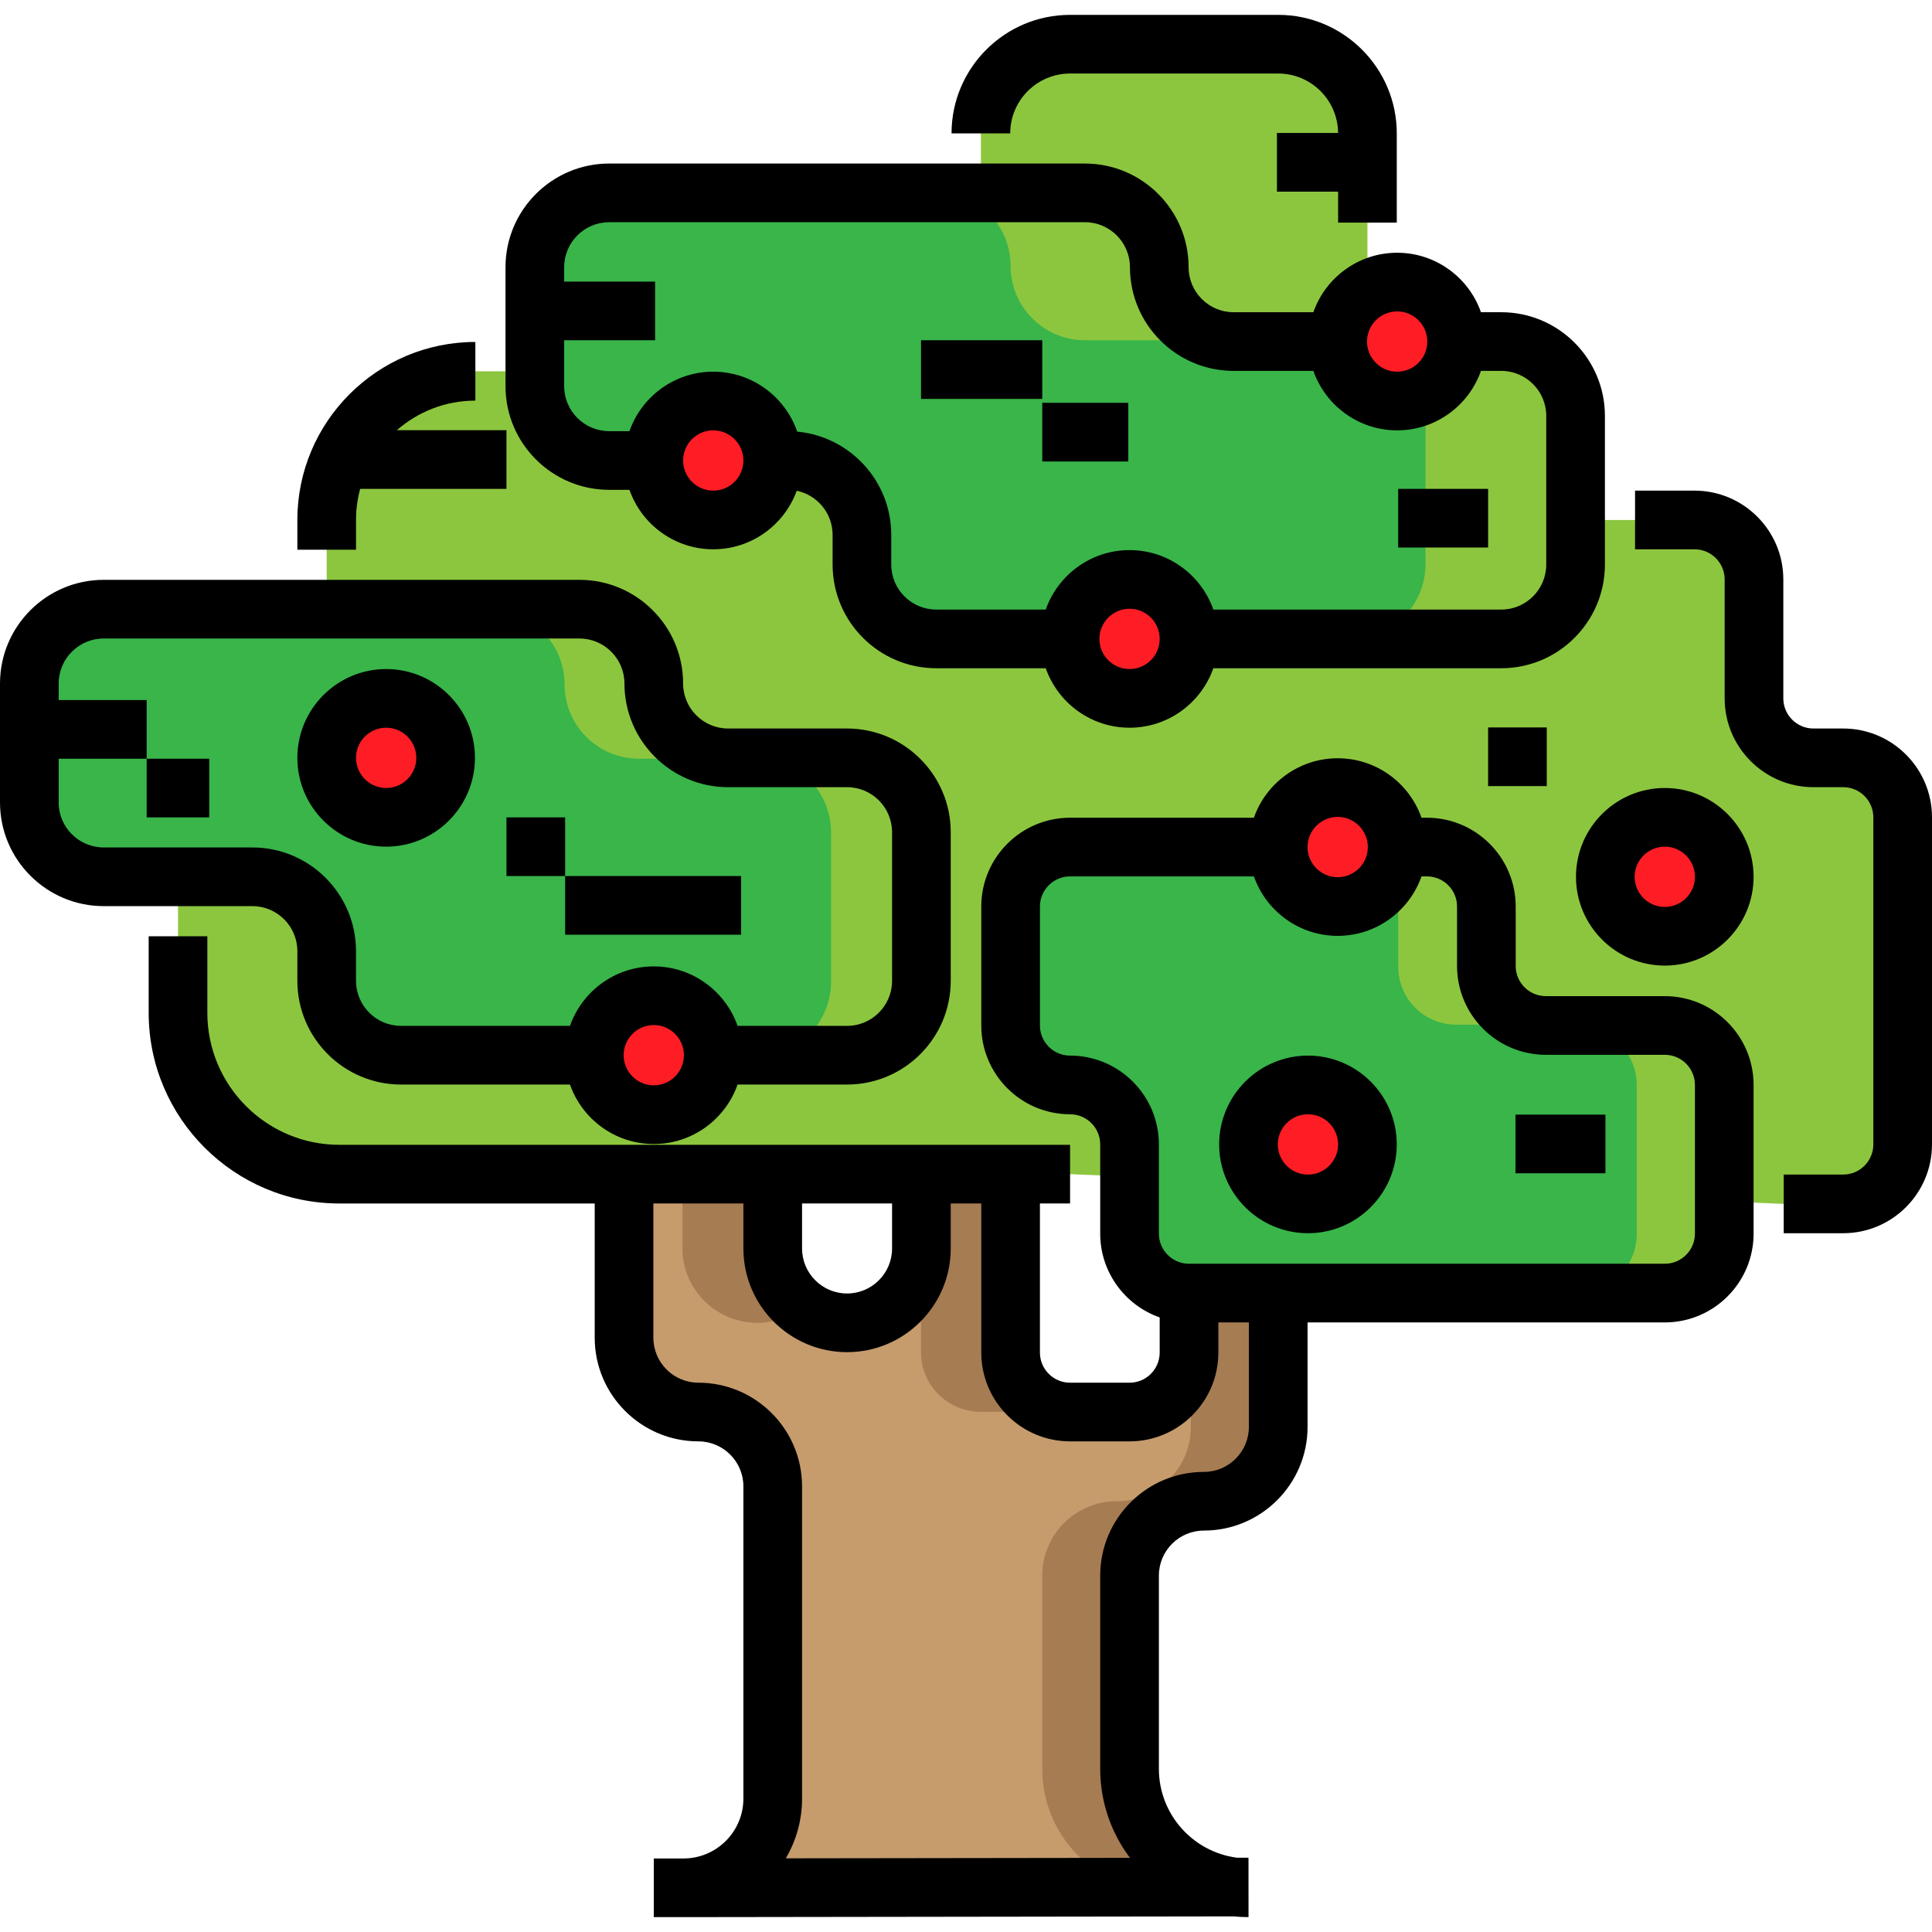
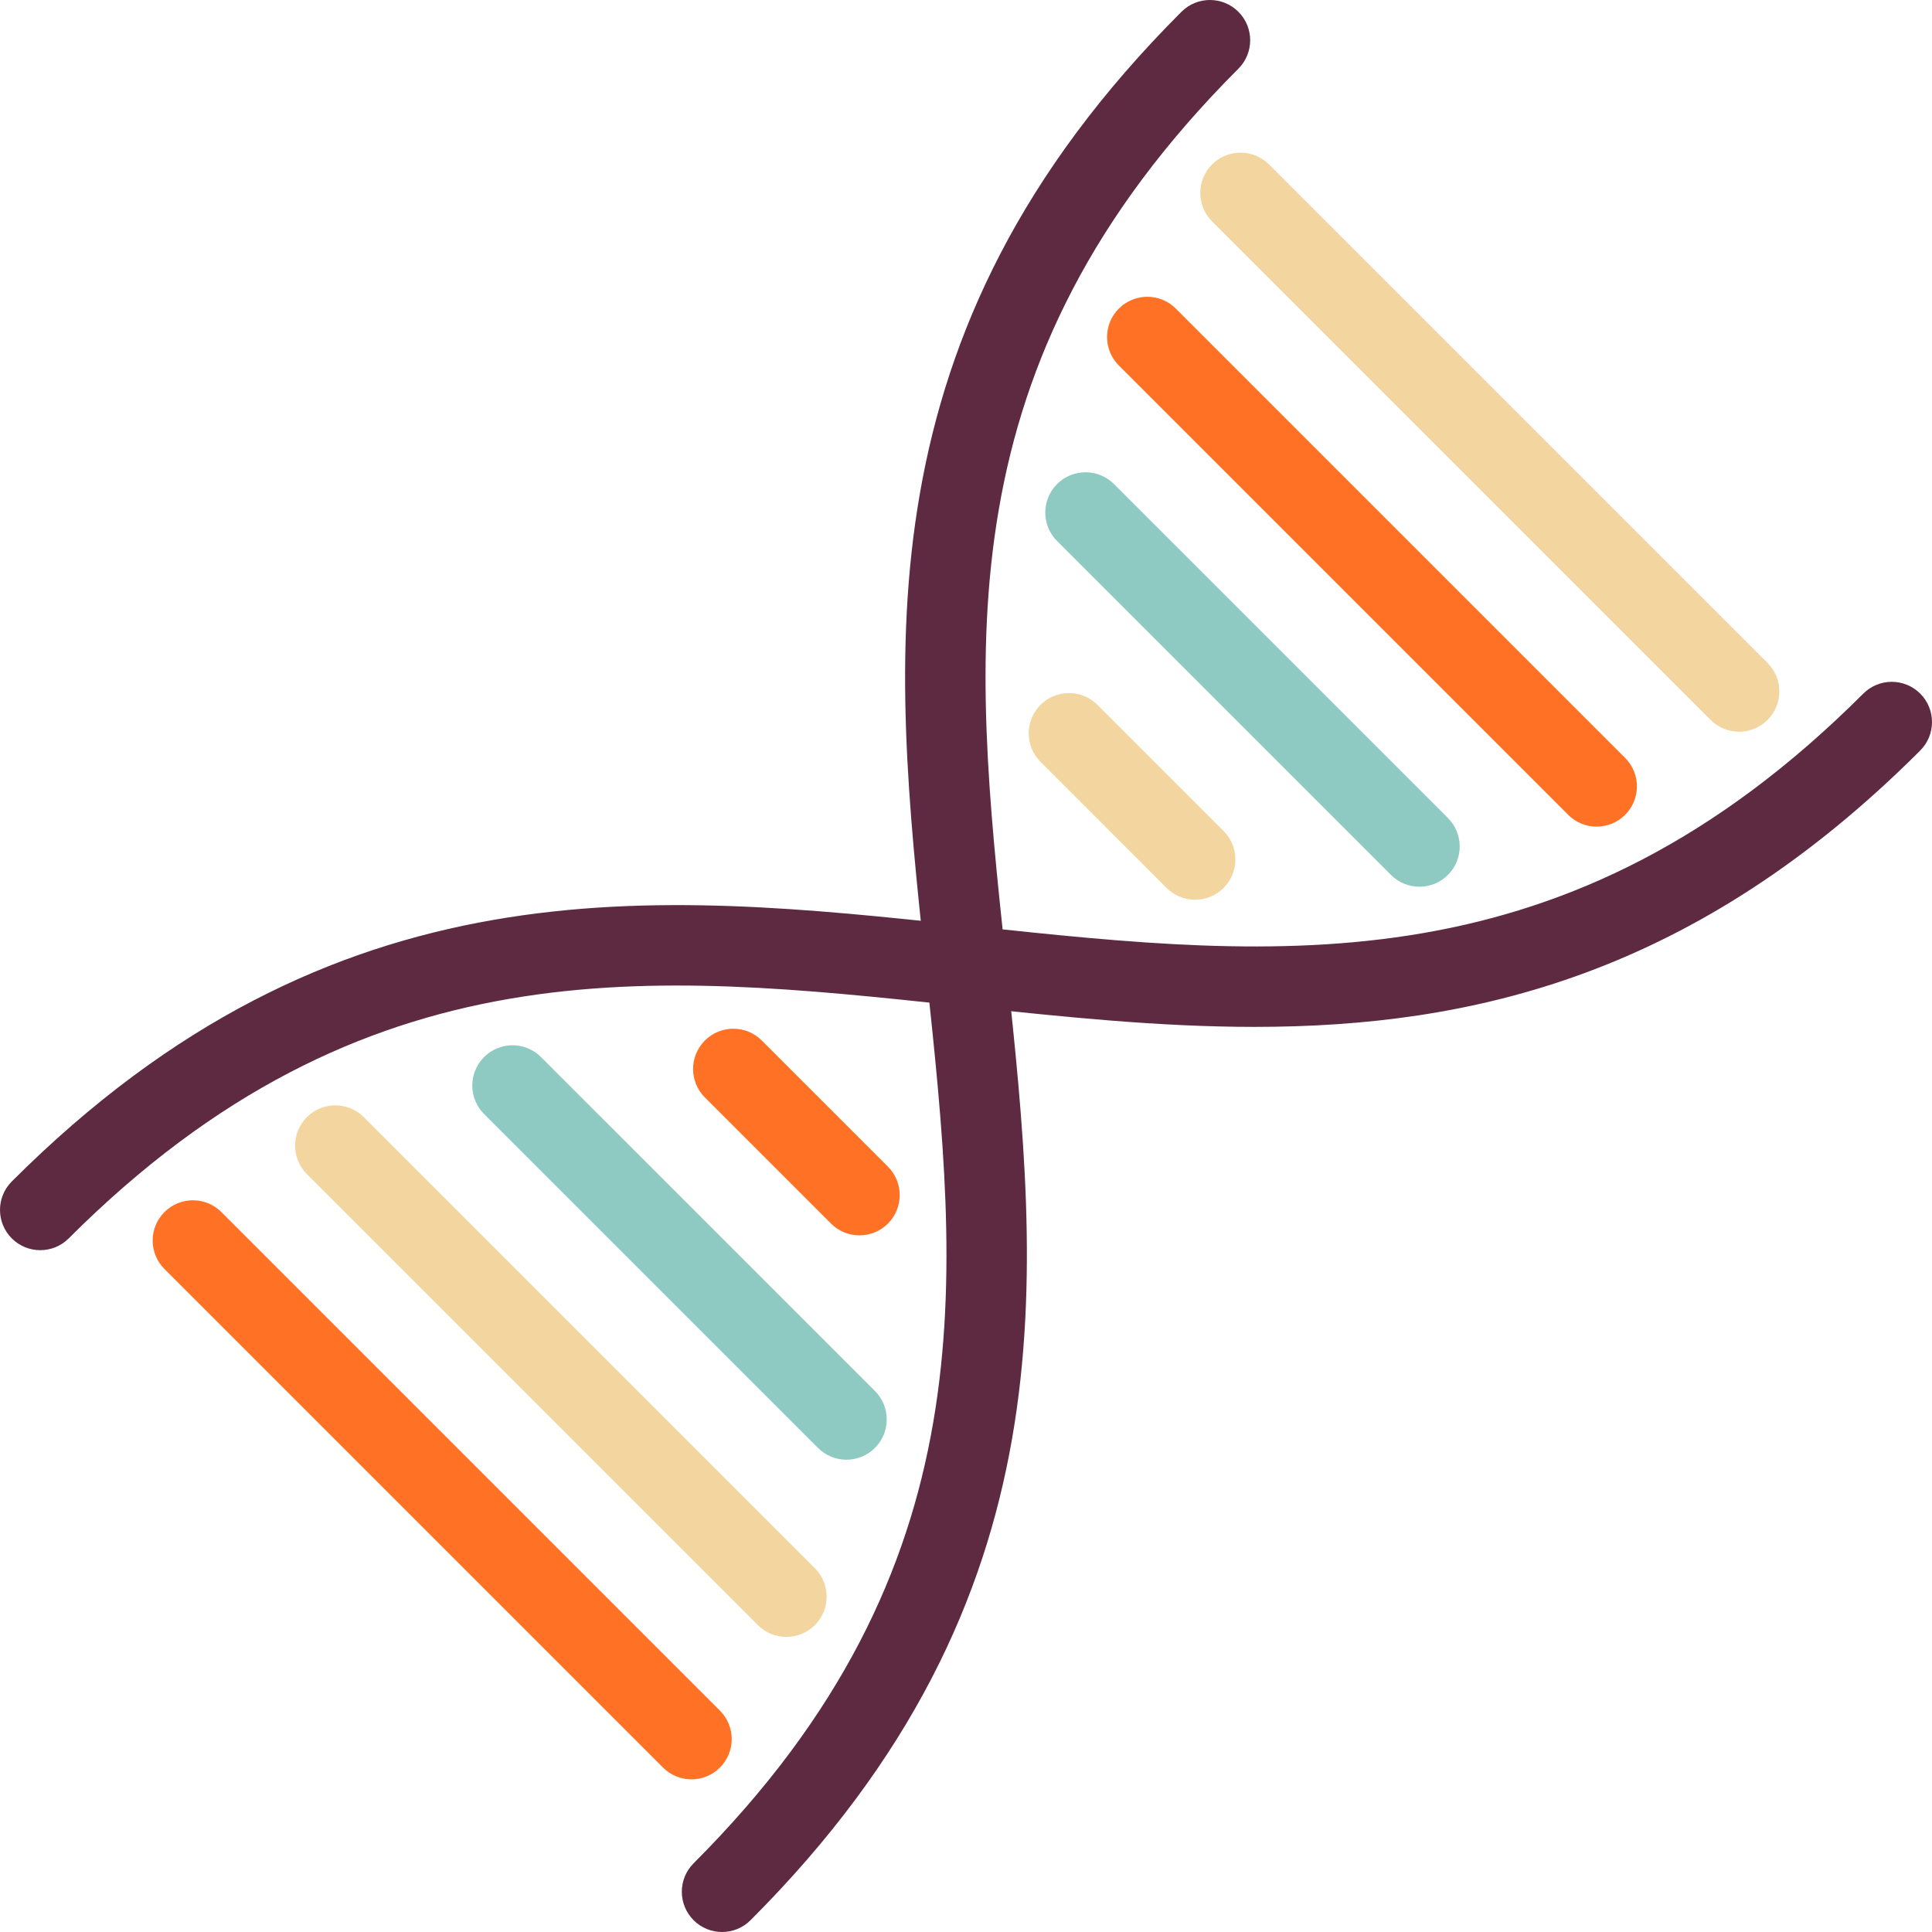
- <svg xmlns="http://www.w3.org/2000/svg" version="1.1" id="Layer_1" viewBox="0 0 512 512" xml:space="preserve">
-   <path style="fill:#8CC63F;" d="M472.706,319.041h15.76l0,0c8.704,0,15.76-9.85,15.76-31.521v-70.922  c0-8.704-7.056-15.76-15.76-15.76h-7.88c-8.704,0-15.76-7.056-15.76-15.76v-31.521c0-8.704-7.056-15.76-15.76-15.76l0,0h-15.76  h-70.922V58.995V35.353c0-13.056-10.584-23.64-23.64-23.64h-55.161c-13.056,0-23.641,10.584-23.641,23.64l0,0v63.041H125.977l0,0  c-21.761,0-39.401,17.64-39.401,39.401v94.562H47.174v15.76v20.297c0,23.607,19.138,42.745,42.745,42.745h193.661" />
-   <path style="fill:#C69C6D;" d="M315.102,358.442L315.102,358.442c0,8.704-7.056,15.76-15.76,15.76h-15.76  c-8.704,0-15.76-7.056-15.76-15.76v-47.281H244.18v19.701c0,10.88-8.82,19.701-19.701,19.701l0,0  c-10.881,0-19.701-8.82-19.701-19.701v-19.701h-39.401v43.342c0,10.881,8.82,19.701,19.701,19.701l0,0  c10.881,0,19.701,8.82,19.701,19.701v82.742l0,0c0,13.056-10.584,23.64-23.641,23.64h-7.88h157.604l0,0  c-17.408,0-31.521-14.112-31.521-31.521l0,0v-51.222c0-10.881,8.82-19.701,19.701-19.701l0,0c10.88,0,19.701-8.82,19.701-19.701  v-35.461h-23.641v15.761" />
-   <g>
-     <path style="fill:#A67C52;" d="M315.595,343.06v35.082c0,10.879-8.812,19.701-19.692,19.701c-10.88,0-19.692,8.82-19.692,19.701   v51.222c0,17.408,13.602,31.833,31.011,31.833h23.641c-17.409,0-31.85-14.425-31.85-31.833v-51.222   c0-10.881,8.812-19.701,19.692-19.701s19.692-8.82,19.692-19.701V343.06H315.595z" />
-     <path style="fill:#A67C52;" d="M244.081,358.442c0,8.704,7.156,15.711,15.86,15.711h15.76c1.369,0,2.723-0.204,3.989-0.533   c-6.786-1.758-11.771-7.843-11.771-15.179v-45.438h-23.838v17.858V358.442z" />
-     <path style="fill:#A67C52;" d="M200.699,350.562c4.456,0,8.549-1.535,11.849-4.029c-4.758-3.596-7.851-9.247-7.851-15.671v-14.75   h-23.838v14.749C180.858,341.742,189.818,350.562,200.699,350.562z" />
+ <svg xmlns="http://www.w3.org/2000/svg" version="1.1" id="Layer_1" viewBox="0 0 480.001 480.001" xml:space="preserve" width="512" height="512">
+   <g id="_x31_7._DNA_2_">
+     <g>
+       <path style="fill:#5E2A41;" d="M179.397,480c-2.559,0-5.119-0.976-7.071-2.929c-3.905-3.906-3.905-10.237,0-14.143    c73.495-73.494,65.913-144.856,57.886-220.409l-0.311-2.929c-8.169-76.897-16.617-156.413,63.632-236.662    c3.906-3.905,10.236-3.905,14.143,0c3.905,3.906,3.905,10.237,0,14.143c-73.494,73.493-65.913,144.855-57.887,220.407l0.311,2.929    c8.17,76.899,16.618,156.415-63.632,236.665C184.515,479.024,181.956,480,179.397,480z" />
+     </g>
+     <g>
+       <path style="fill:#F2D59F;" d="M432.072,181.792c-2.56,0-5.118-0.976-7.071-2.929L301.137,55c-3.905-3.905-3.905-10.237,0-14.143    c3.906-3.905,10.236-3.905,14.143,0l123.863,123.863c3.905,3.905,3.905,10.237,0,14.143    C437.19,180.816,434.631,181.792,432.072,181.792z" />
+     </g>
+     <g>
+       <path style="fill:#FF7124;" d="M396.687,205.375c-2.56,0-5.118-0.976-7.071-2.929L277.977,90.807    c-3.905-3.905-3.905-10.237,0-14.143c3.905-3.905,10.237-3.904,14.143,0l111.639,111.639c3.905,3.905,3.905,10.237,0,14.143    C401.806,204.398,399.245,205.375,396.687,205.375z" />
+     </g>
+     <g>
+       <path style="fill:#8ECAC1;" d="M352.661,220.304c-2.56,0-5.118-0.976-7.071-2.929l-82.964-82.964    c-3.905-3.905-3.905-10.237,0-14.143c3.906-3.905,10.236-3.905,14.143,0l82.964,82.964c3.905,3.905,3.905,10.237,0,14.143    C357.78,219.328,355.221,220.304,352.661,220.304z" />
+     </g>
+     <g>
+       <path style="fill:#F2D59F;" d="M296.922,223.532c-2.56,0-5.118-0.976-7.071-2.929l-31.336-31.336    c-3.905-3.905-3.905-10.237,0-14.142c3.908-3.905,10.238-3.905,14.143,0.001l31.336,31.336c3.905,3.905,3.905,10.237,0,14.142    C302.04,222.556,299.481,223.532,296.922,223.532z" />
+     </g>
+     <g>
+       <path style="fill:#FF7124;" d="M171.793,442.073c-2.56,0-5.118-0.976-7.071-2.929L40.857,315.278    c-3.905-3.905-3.905-10.237,0-14.142c3.906-3.904,10.237-3.904,14.143,0l123.865,123.866c3.905,3.905,3.905,10.237-0.001,14.142    C176.911,441.096,174.352,442.073,171.793,442.073z" />
+     </g>
+     <g>
+       <path style="fill:#F2D59F;" d="M195.372,406.685c-2.559,0-5.119-0.977-7.071-2.929L76.244,291.7    c-3.905-3.905-3.905-10.237,0-14.143c3.905-3.904,10.237-3.904,14.143,0l112.057,112.057c3.905,3.905,3.905,10.237,0,14.143    C200.491,405.708,197.931,406.685,195.372,406.685z" />
+     </g>
+     <g>
+       <path style="fill:#8ECAC1;" d="M210.302,362.66c-2.559,0-5.119-0.977-7.071-2.929l-82.963-82.963    c-3.905-3.905-3.905-10.237,0-14.143c3.905-3.904,10.237-3.904,14.143,0l82.963,82.963c3.905,3.905,3.905,10.237,0,14.143    C215.421,361.684,212.861,362.66,210.302,362.66z" />
+     </g>
+     <g>
+       <path style="fill:#FF7124;" d="M213.533,306.924c-2.559,0-5.119-0.976-7.071-2.929l-31.337-31.337    c-3.905-3.905-3.905-10.237,0-14.143c3.905-3.905,10.237-3.905,14.143,0l31.337,31.337c3.905,3.905,3.905,10.237,0,14.143    C218.652,305.948,216.092,306.924,213.533,306.924z" />
+     </g>
+     <g>
+       <path style="fill:#5E2A41;" d="M10,310.604c-2.559,0-5.119-0.976-7.071-2.929c-3.905-3.905-3.905-10.237,0-14.142    c80.249-80.249,159.763-71.801,236.662-63.632l2.932,0.311c75.553,8.026,146.914,15.608,220.406-57.886    c3.906-3.905,10.236-3.906,14.143-0.001c3.905,3.905,3.905,10.237,0,14.142c-55.675,55.676-111.012,68.659-165.353,68.661    c-23.983,0.001-47.763-2.527-71.31-5.028l-2.931-0.311c-75.553-8.028-146.914-15.608-220.407,57.886    C15.119,309.628,12.559,310.604,10,310.604z" />
+     </g>
  </g>
-   <g>
-     <path style="fill:#39B54A;" d="M338.742,224.478h-55.161c-8.704,0-15.76,7.056-15.76,15.76v31.521c0,8.704,7.056,15.76,15.76,15.76   l0,0c8.704,0,15.76,7.056,15.76,15.76v23.641c0,8.704,7.056,15.76,15.76,15.76h126.084c8.704,0,15.76-7.056,15.76-15.76V287.52   c0-8.704-7.056-15.76-15.76-15.76h-31.521c-8.704,0-15.76-7.056-15.76-15.76v-15.76c0-8.704-7.056-15.76-15.76-15.76" />
-     <path style="fill:#39B54A;" d="M189.018,279.641h35.461c10.881,0,19.701-8.82,19.701-19.701v-39.401   c0-10.881-8.82-19.701-19.701-19.701h-31.521c-10.881,0-19.701-8.82-19.701-19.701l0,0c0-10.881-8.82-19.701-19.701-19.701H27.474   c-10.881,0-19.701,8.82-19.701,19.701v31.521c0,10.881,8.82,19.701,19.701,19.701h39.401c10.881,0,19.701,8.82,19.701,19.701v7.88   c0,10.881,8.82,19.701,19.701,19.701h51.222" />
-   </g>
-   <g>
-     <path style="fill:#8CC63F;" d="M370.526,240.239v15.76c0,8.704,6.793,15.547,15.497,15.547h23.641c-8.704,0-15.3-6.843-15.3-15.547   v-15.76c0-8.705-7.517-15.333-16.221-15.333h-23.641C363.207,224.906,370.526,231.534,370.526,240.239z" />
-     <path style="fill:#8CC63F;" d="M433.749,327.111c0,8.704-7.501,15.95-16.205,15.95h23.64c8.704,0,15.365-7.434,15.365-16.138   v-39.401c0-8.705-6.661-15.975-15.365-15.975h-23.64c8.704,0,16.205,7.257,16.205,15.962V327.111z" />
-     <path style="fill:#8CC63F;" d="M149.617,181.376c0,10.881,8.82,19.692,19.701,19.692h23.641c-10.881,0-19.701-8.812-19.701-19.692   c0-10.881-8.82-19.692-19.701-19.692h-23.641C140.797,161.684,149.617,170.495,149.617,181.376z" />
-     <path style="fill:#8CC63F;" d="M220.243,260.039c0,10.879-8.524,19.799-19.404,19.799h23.64c10.881,0,19.602-9.018,19.602-19.898   v-19.701v-19.701c0-10.881-8.722-19.471-19.602-19.471h-23.64c10.881,0,19.404,8.755,19.404,19.634V260.039z" />
-   </g>
-   <path style="fill:#39B54A;" d="M161.438,122.036c-10.881,0-19.701-8.82-19.701-19.701V70.814c0-10.881,8.82-19.701,19.701-19.701  h126.084c10.88,0,19.701,8.82,19.701,19.701l0,0c0,10.881,8.82,19.701,19.701,19.701h70.922c10.881,0,19.701,8.82,19.701,19.701  v39.401c0,10.881-8.82,19.701-19.701,19.701h-82.742h-66.982c-10.881,0-19.701-8.82-19.701-19.701v-7.88  c0-10.881-8.82-19.701-19.701-19.701H161.438z" />
-   <g>
-     <circle style="fill:#FF1D25;" cx="173.261" cy="279.641" r="15.76" />
-     <circle style="fill:#FF1D25;" cx="102.338" cy="200.84" r="15.76" />
-     <circle style="fill:#FF1D25;" cx="299.344" cy="169.322" r="15.76" />
-     <circle style="fill:#FF1D25;" cx="189.015" cy="122.04" r="15.76" />
-     <circle style="fill:#FF1D25;" cx="346.626" cy="303.282" r="15.76" />
-     <circle style="fill:#FF1D25;" cx="354.503" cy="224.481" r="15.76" />
-     <circle style="fill:#FF1D25;" cx="441.191" cy="232.358" r="15.76" />
-   </g>
-   <g>
-     <path style="fill:#8CC63F;" d="M267.821,70.477c0,10.881,8.82,19.692,19.701,19.692h39.401c-10.881,0-19.701-8.812-19.701-19.692   s-8.82-19.692-19.701-19.692H248.12C259,50.785,267.821,59.597,267.821,70.477z" />
-     <path style="fill:#8CC63F;" d="M377.781,149.428c0,10.879-8.458,19.511-19.339,19.511h39.401c10.881,0,19.322-8.442,19.322-19.322   v-39.401c0-10.881-8.442-20.046-19.322-20.046h-39.401c10.88,0,19.339,8.898,19.339,19.778V149.428z" />
-   </g>
-   <path d="M488.466,326.814h-15.76v-15.547h15.76c4.405,0,7.988-3.583,7.988-7.987v-86.682c0-4.404-3.583-7.987-7.988-7.987h-7.88  c-12.977,0-23.534-10.557-23.534-23.533v-31.521c0-4.405-3.583-7.988-7.987-7.988h-15.761v-15.547h15.761  c12.976,0,23.533,10.557,23.533,23.534v31.521c0,4.404,3.583,7.987,7.988,7.987h7.88c12.977,0,23.534,10.557,23.534,23.533v86.682  C512,316.257,501.443,326.814,488.466,326.814z" />
-   <circle style="fill:#FF1D25;" cx="370.267" cy="90.512" r="15.76" />
-   <path d="M102.336,224.372c-12.977,0-23.534-10.557-23.534-23.533c0-12.977,10.557-23.533,23.534-23.533  c12.976,0,23.533,10.557,23.533,23.533C125.869,213.814,115.312,224.372,102.336,224.372z M102.336,192.85  c-4.404,0-7.988,3.583-7.988,7.987c0,4.404,3.583,7.987,7.988,7.987c4.404,0,7.987-3.583,7.987-7.987  C110.323,196.433,106.74,192.85,102.336,192.85z" />
-   <path d="M346.622,326.814c-12.977,0-23.533-10.557-23.533-23.533c0-12.977,10.557-23.534,23.533-23.534  c12.977,0,23.534,10.557,23.534,23.534C370.156,316.257,359.599,326.814,346.622,326.814z M346.622,295.294  c-4.404,0-7.987,3.583-7.987,7.988c0,4.404,3.583,7.987,7.987,7.987c4.405,0,7.988-3.583,7.988-7.987  C354.61,298.877,351.027,295.294,346.622,295.294z" />
-   <path d="M441.185,255.893c-12.977,0-23.534-10.557-23.534-23.534c0-12.977,10.557-23.533,23.534-23.533  c12.976,0,23.533,10.557,23.533,23.533C464.719,245.336,454.162,255.893,441.185,255.893z M441.185,224.372  c-4.405,0-7.988,3.583-7.988,7.987s3.583,7.988,7.988,7.988c4.404,0,7.987-3.583,7.987-7.988S445.589,224.372,441.185,224.372z" />
-   <rect x="38.866" y="201.068" width="16.583" height="15.547" />
-   <rect x="134.219" y="216.615" width="15.547" height="15.547" />
-   <rect x="149.765" y="232.161" width="46.64" height="15.547" />
-   <path d="M134.219,114.008h-29.05c5.566-4.874,12.846-7.839,20.808-7.839V90.622c-26.011,0-47.174,21.162-47.174,47.174v7.881h15.547  v-7.881c0-2.851,0.386-5.612,1.097-8.242h38.773v-15.548H134.219z" />
-   <path d="M397.844,82.742h-5.372c-3.218-9.167-11.955-15.761-22.209-15.761s-18.991,6.593-22.209,15.761h-21.132  c-6.577,0-11.927-5.351-11.927-11.927c0-15.15-12.324-27.474-27.474-27.474H161.438c-15.15,0-27.474,12.324-27.474,27.474v31.521  c0,15.15,12.324,27.474,27.474,27.474h5.373c3.218,9.167,11.955,15.76,22.209,15.76c10.161,0,18.837-6.473,22.124-15.511  c5.418,1.123,9.503,5.933,9.503,11.679v7.88c0,15.15,12.325,27.474,27.474,27.474h29.013c3.218,9.167,11.955,15.76,22.208,15.76  c10.253,0,18.991-6.593,22.209-15.76h76.294c15.15,0,27.474-12.325,27.474-27.474v-39.401  C425.318,95.067,412.993,82.742,397.844,82.742z M370.263,82.528c4.404,0,7.987,3.583,7.987,7.988c0,4.404-3.583,7.987-7.987,7.987  c-4.405,0-7.988-3.583-7.988-7.987C362.276,86.111,365.859,82.528,370.263,82.528z M189.018,130.023  c-4.404,0-7.987-3.583-7.987-7.987c0-4.404,3.583-7.987,7.987-7.987c4.405,0,7.988,3.583,7.988,7.987  C197.006,126.44,193.423,130.023,189.018,130.023z M299.341,177.304c-4.404,0-7.987-3.583-7.987-7.987  c0-4.404,3.583-7.987,7.987-7.987s7.987,3.583,7.987,7.987C307.329,173.721,303.746,177.304,299.341,177.304z M409.771,149.616  c0,6.577-5.351,11.927-11.927,11.927h-76.294c-3.218-9.167-11.955-15.76-22.209-15.76c-10.252,0-18.991,6.593-22.209,15.76h-29.013  c-6.577,0-11.927-5.351-11.927-11.927v-7.88c0-14.289-10.967-26.06-24.924-27.352c-3.183-9.232-11.951-15.883-22.25-15.883  c-10.253,0-18.991,6.593-22.209,15.76h-5.372c-6.576,0-11.927-5.351-11.927-11.927V90.17h24.094V74.623H149.51v-3.809  c0-6.576,5.351-11.927,11.927-11.927h126.084c6.576,0,11.927,5.351,11.927,11.927c0,15.15,12.325,27.474,27.474,27.474h21.132  c3.218,9.167,11.955,15.76,22.209,15.76c10.252,0,18.99-6.593,22.208-15.76h5.372c6.577,0,11.927,5.351,11.927,11.927v39.401  H409.771z" />
-   <rect x="244.081" y="90.17" width="32.13" height="15.547" />
-   <rect x="276.211" y="106.753" width="22.802" height="15.547" />
-   <rect x="370.526" y="129.554" width="23.838" height="15.547" />
-   <rect x="394.364" y="192.777" width="15.547" height="15.547" />
-   <rect x="401.619" y="295.384" width="23.838" height="15.547" />
-   <path d="M338.742,3.94h-55.161c-17.322,0-31.413,14.092-31.413,31.414h15.547c0-8.75,7.118-15.867,15.868-15.867h55.161  c8.71,0,15.798,7.056,15.862,15.752h-16.208v15.547h16.213v8.209h15.547V35.353C370.156,18.031,356.064,3.94,338.742,3.94z" />
-   <path d="M78.802,252.059v7.881c0,15.149,12.325,27.474,27.474,27.474h44.773c3.218,9.167,11.955,15.761,22.209,15.761  c10.253,0,18.991-6.593,22.209-15.761h29.013c15.149,0,27.474-12.325,27.474-27.474v-39.401c0-15.149-12.325-27.474-27.474-27.474  h-31.521c-6.577,0-11.927-5.351-11.927-11.927c0-15.15-12.324-27.474-27.474-27.474H27.474C12.324,153.664,0,165.988,0,181.138  v31.521c0,15.15,12.324,27.474,27.474,27.474h39.401C73.451,240.132,78.802,245.483,78.802,252.059z M173.258,287.627  c-4.404,0-7.987-3.583-7.987-7.988c0-4.404,3.583-7.988,7.987-7.988s7.987,3.583,7.987,7.988S177.662,287.627,173.258,287.627z   M15.547,212.659v-11.59h23.32v-15.547h-23.32v-4.384c0-6.577,5.351-11.927,11.927-11.927h126.084  c6.576,0,11.927,5.351,11.927,11.927c0,15.15,12.325,27.474,27.474,27.474h31.521c6.576,0,11.927,5.351,11.927,11.927v39.401  c0,6.576-5.351,11.927-11.927,11.927h-29.013c-3.218-9.167-11.955-15.761-22.209-15.761c-10.252,0-18.99,6.593-22.209,15.761  h-44.773c-6.576,0-11.927-5.351-11.927-11.927v-7.881c0-15.149-12.324-27.474-27.474-27.474H27.474  C20.898,224.585,15.547,219.235,15.547,212.659z" />
-   <path d="M441.185,263.987h-31.521c-4.404,0-7.987-3.583-7.987-7.988v-15.76c0-12.976-10.557-23.533-23.534-23.533h-1.432  c-3.218-9.167-11.955-15.76-22.209-15.76c-10.252,0-18.991,6.593-22.209,15.76H283.58c-12.977,0-23.533,10.557-23.533,23.533v31.521  c0,12.976,10.557,23.533,23.533,23.533c4.404,0,7.987,3.583,7.987,7.988v23.641c0,10.252,6.593,18.991,15.76,22.208v9.312  c0,4.405-3.583,7.988-7.987,7.988h-15.76c-4.405,0-7.988-3.583-7.988-7.988v-39.508h7.988v-15.547H89.919  c-19.283,0-34.971-15.689-34.971-34.971V248.12H39.401v20.297c0,27.855,22.662,50.518,50.518,50.518h67.686v35.567  c0,15.15,12.324,27.474,27.474,27.474c6.577,0,11.927,5.351,11.927,11.927v82.742c0,8.75-7.118,15.867-15.867,15.868h-0.01h-7.87  v15.547h7.881c0.003,0,0.007,0,0.01,0l0,0l145.744-0.2c1.306,0.132,2.629,0.2,3.97,0.2v-0.206h0.01l-0.01-7.773v-7.568  c-0.003,0-0.007,0-0.01,0v-0.205l-3.03,0.004c-11.663-1.498-20.707-11.482-20.707-23.546v-51.221  c0-6.577,5.351-11.927,11.927-11.927c15.15,0,27.474-12.324,27.474-27.474v-27.687h94.669c12.976,0,23.533-10.557,23.533-23.533  v-39.401C464.719,274.544,454.162,263.987,441.185,263.987z M354.503,216.492c4.404,0,7.987,3.583,7.987,7.987  c0,4.404-3.583,7.987-7.987,7.987s-7.987-3.583-7.987-7.987C346.515,220.075,350.098,216.492,354.503,216.492z M212.553,318.934  h23.855v11.927c0,6.577-5.351,11.927-11.927,11.927s-11.927-5.351-11.927-11.927L212.553,318.934L212.553,318.934z M330.969,378.143  c0,6.576-5.351,11.927-11.927,11.927c-15.15,0-27.474,12.325-27.474,27.474v51.221c0,8.843,2.938,17.012,7.887,23.585l-91.2,0.125  c2.726-4.653,4.297-10.06,4.297-15.831v-82.742c0-15.149-12.325-27.474-27.474-27.474c-6.576,0-11.927-5.351-11.927-11.927v-35.567  h23.855v11.927c0,15.15,12.325,27.474,27.474,27.474c15.149,0,27.474-12.325,27.474-27.474v-11.927h8.095v39.508  c0,12.977,10.557,23.534,23.533,23.534h15.76c12.976,0,23.533-10.557,23.533-23.534v-7.988h8.095L330.969,378.143L330.969,378.143z   M449.172,326.922c0,4.404-3.583,7.987-7.987,7.987H315.102c-4.404,0-7.987-3.583-7.987-7.987v-23.641  c0-12.977-10.557-23.534-23.533-23.534c-4.405,0-7.988-3.583-7.988-7.987v-31.521c0-4.404,3.583-7.987,7.988-7.987h48.714  c3.218,9.167,11.955,15.76,22.208,15.76c10.253,0,18.991-6.593,22.209-15.76h1.432c4.405,0,7.988,3.583,7.988,7.987v15.761  c0,12.977,10.557,23.534,23.533,23.534h31.521c4.404,0,7.987,3.583,7.987,7.987v39.401H449.172z" />
</svg>
